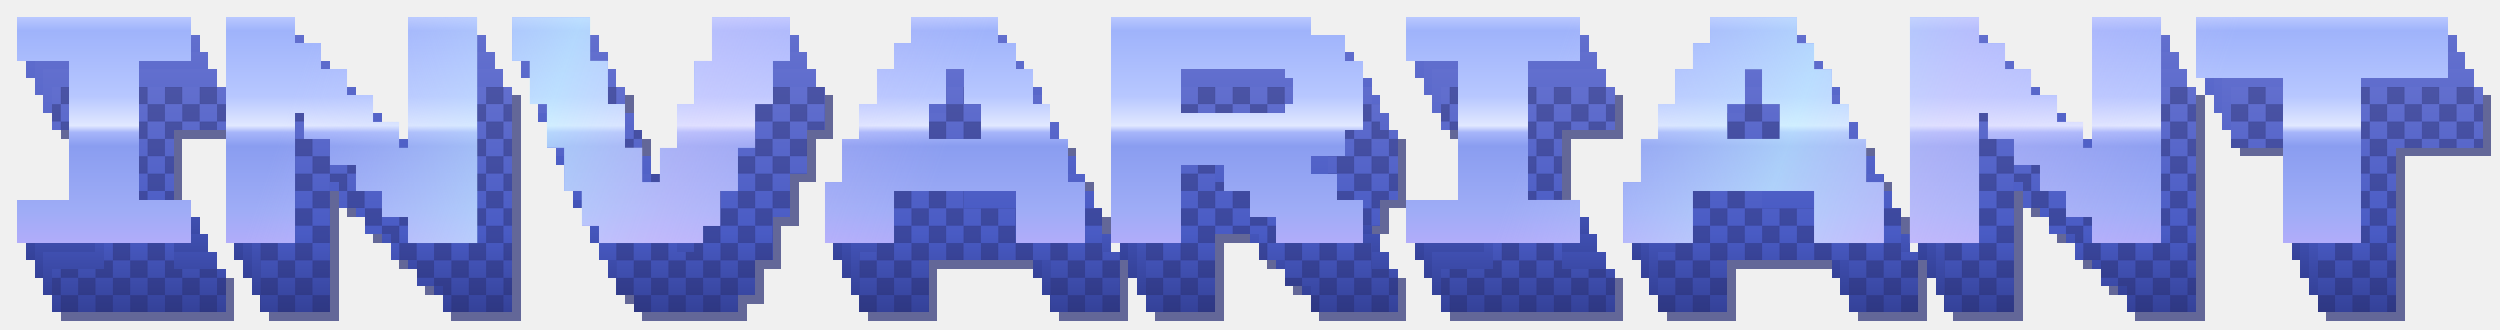
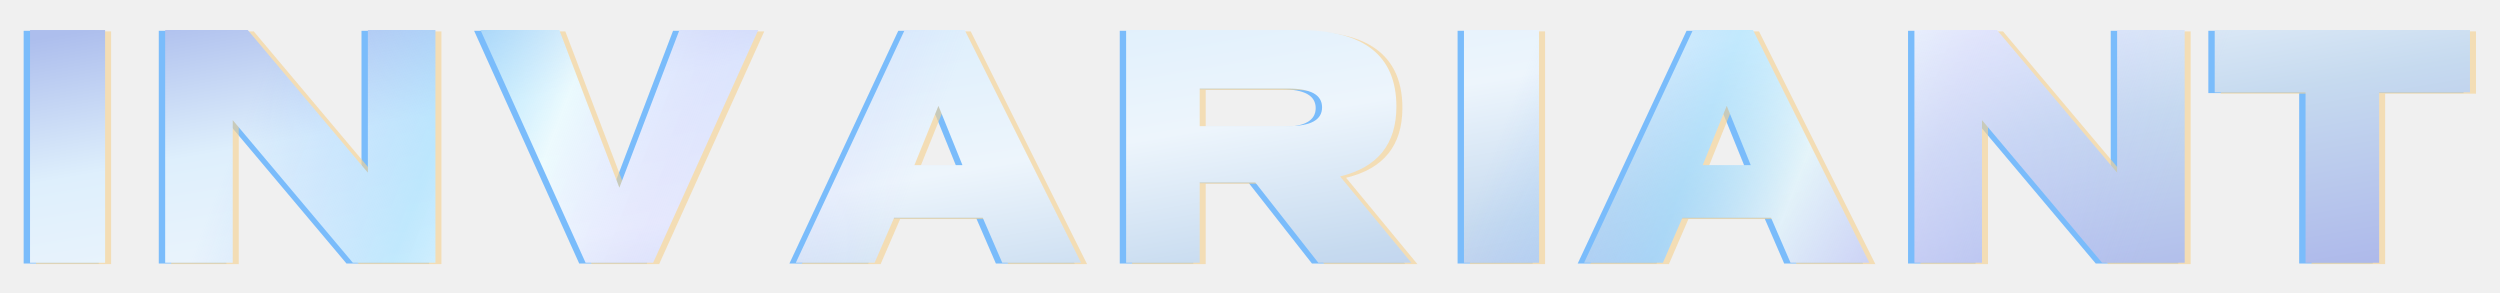
- <svg xmlns="http://www.w3.org/2000/svg" width="288" height="38" viewBox="0 0 288 38" role="img" aria-labelledby="title">
+ <svg xmlns="http://www.w3.org/2000/svg" width="333" height="39" viewBox="0 0 333 39" role="img" aria-labelledby="title">
  <style>
    @media (prefers-reduced-motion: no-preference) {
      .reflection { animation: sweep 6s linear infinite; }
    }
-     @keyframes sweep { to { transform: translateX(-144px); } }
+     @keyframes sweep { to { transform: translateX(-168px); } }
  </style>
  <defs>
-     <path id="i" d="M1 2h20v5h-6v16h6v5H1v-5h6V7H1Z" />
-     <path id="n" d="M0 2h8v3h3v3h3v3h3v3h3v3h1V2h8v26h-8v-3h-3v-3h-3v-3h-3v-3H9v-3H8v15H0Z" />
-     <path id="v" d="M0 2h9v5h2v5h2v5h2v4h2v-4h2v-5h2V7h2V2h9v5h-2v5h-2v5h-2v5h-2v4h-2v2H10v-2H8v-4H6v-5H4v-5H2V7H0Z" />
-     <path id="a" fill-rule="evenodd" d="M8 8h2V5h2V2h10v3h2v3h2v4h2v4h2v5h2v7h-8v-6H10v6H2v-7h2v-5h2v-4h2Zm6 4v4h6v-4h-2V8h-2v4Z" />
-     <path id="r" fill-rule="evenodd" d="M0 2h23v2h4v3h2v8h-2v3h-4v2h3v3h3v5H19v-3h-3v-3h-3v-3H8v9H0Zm8 6v5h12v-1h1V9h-1V8Z" />
-     <path id="t" d="M0 2h29v7H19v19h-9V9H0Z" />
+     <path id="i" d="M0 4h10v31H0z" />
+     <path id="n" d="M0 4h11l16 19V4h9v31H25L9 16v19H0z" />
+     <path id="v" d="M0 4h10.5l8 21 8-21H37L23 35h-9z" />
+     <path id="a" fill-rule="evenodd" d="M14.5 4h8L38 35H27.5l-2.6-6H13.1l-2.6 6H0Zm4.5 10.1L15.8 22h6.4z" />
+     <path id="r" fill-rule="evenodd" d="M0 4h23q13 0 13 10.2 0 7.5-7.5 9.3L38 35H25.6l-8.4-10.7H9.8V35H0Zm9.8 7.8v5h11.8q4.5 0 4.5-2.5t-4.5-2.5z" />
+     <path id="t" d="M0 4h34v8.3H21.9V35h-9.8V12.3H0z" />
    <g id="letters">
-       <use href="#i" x="1" />
-       <use href="#n" x="26" />
-       <use href="#v" x="59" />
-       <use href="#a" x="93" />
-       <use href="#r" x="128" />
-       <use href="#i" x="161" />
-       <use href="#a" x="185" />
-       <use href="#n" x="220" />
-       <use href="#t" x="253" />
+       <use href="#i" x="4" />
+       <use href="#n" x="22" />
+       <use href="#v" x="64" />
+       <use href="#a" x="106" />
+       <use href="#r" x="150" />
+       <use href="#i" x="195" />
+       <use href="#a" x="211" />
+       <use href="#n" x="255" />
+       <use href="#t" x="295" />
    </g>
-     <mask id="face" maskUnits="userSpaceOnUse" x="0" y="0" width="288" height="38">
+     <mask id="face" maskUnits="userSpaceOnUse" x="0" y="0" width="333" height="39">
      <use href="#letters" fill="white" />
    </mask>
-     <linearGradient id="surface" x2="0%" y2="100%">
-       <stop stop-color="#b9c8ff" />
-       <stop offset=".06" stop-color="#9fb3fb" />
-       <stop offset=".35" stop-color="#b7c7ff" />
-       <stop offset=".48" stop-color="#e1e8ff" />
-       <stop offset=".51" stop-color="#a6b5fa" />
-       <stop offset=".57" stop-color="#8a9df0" />
-       <stop offset=".85" stop-color="#9eacf6" />
-       <stop offset="1" stop-color="#b1acfa" />
+     <linearGradient id="silver" x1="0%" y1="16%" x2="100%" y2="84%">
+       <stop stop-color="#adbeed" />
+       <stop offset=".23" stop-color="#deeffc" />
+       <stop offset=".46" stop-color="#edf5fc" />
+       <stop offset=".69" stop-color="#c6daef" />
+       <stop offset="1" stop-color="#adb8ea" />
    </linearGradient>
-     <linearGradient id="depth" x2="0%" y2="100%">
-       <stop stop-color="#626fce" />
-       <stop offset=".65" stop-color="#495bc4" />
-       <stop offset="1" stop-color="#344198" />
+     <linearGradient id="glint" gradientUnits="userSpaceOnUse" x2="168" y2="0" gradientTransform="skewX(-21)" spreadMethod="repeat">
+       <stop stop-color="#88b6fd" stop-opacity="0" />
+       <stop offset=".23" stop-color="#88b6fd" stop-opacity="0" />
+       <stop offset=".39" stop-color="#91dbff" stop-opacity=".47" />
+       <stop offset=".48" stop-color="#f1fffe" stop-opacity=".68" />
+       <stop offset=".58" stop-color="#ddd8ff" stop-opacity=".45" />
+       <stop offset=".78" stop-color="#b7baff" stop-opacity="0" />
+       <stop offset="1" stop-color="#b7baff" stop-opacity="0" />
    </linearGradient>
-     <linearGradient id="glint" gradientUnits="userSpaceOnUse" x2="144" y2="0" gradientTransform="skewX(-19)" spreadMethod="repeat">
-       <stop stop-color="#c8c4ff" stop-opacity="0" />
-       <stop offset=".26" stop-color="#c8c4ff" stop-opacity="0" />
-       <stop offset=".47" stop-color="#c2f4ff" stop-opacity=".55" />
-       <stop offset=".59" stop-color="#dcceff" stop-opacity=".38" />
-       <stop offset=".80" stop-color="#d8c8ff" stop-opacity="0" />
-       <stop offset="1" stop-color="#d8c8ff" stop-opacity="0" />
-     </linearGradient>
-     <pattern id="pixels" width="4" height="4" patternUnits="userSpaceOnUse">
-       <path d="M0 0h2v2H0Zm2 2h2v2H2Z" fill="#242762" opacity=".38" />
-     </pattern>
  </defs>
-   <g shape-rendering="crispEdges">
-     <use href="#letters" x="5" y="9" fill="#262c72" opacity=".7" />
-     <g fill="url(#depth)">
-       <use href="#letters" x="1" y="2" />
-       <use href="#letters" x="2" y="4" />
-       <use href="#letters" x="3" y="6" />
-       <use href="#letters" x="4" y="8" />
-     </g>
-     <use href="#letters" x="4" y="8" fill="url(#pixels)" />
-     <use href="#letters" fill="url(#surface)" />
-     <g mask="url(#face)">
-       <rect width="448" height="30" fill="url(#glint)" class="reflection" />
-     </g>
+   <use href="#letters" transform="translate(-.85 .1)" fill="#56acff" opacity=".76" />
+   <use href="#letters" transform="translate(.8 .18)" fill="#f5d293" opacity=".63" />
+   <g mask="url(#face)">
+     <rect width="333" height="39" fill="url(#silver)" />
+     <rect width="510" height="39" fill="url(#glint)" class="reflection" />
  </g>
</svg>
